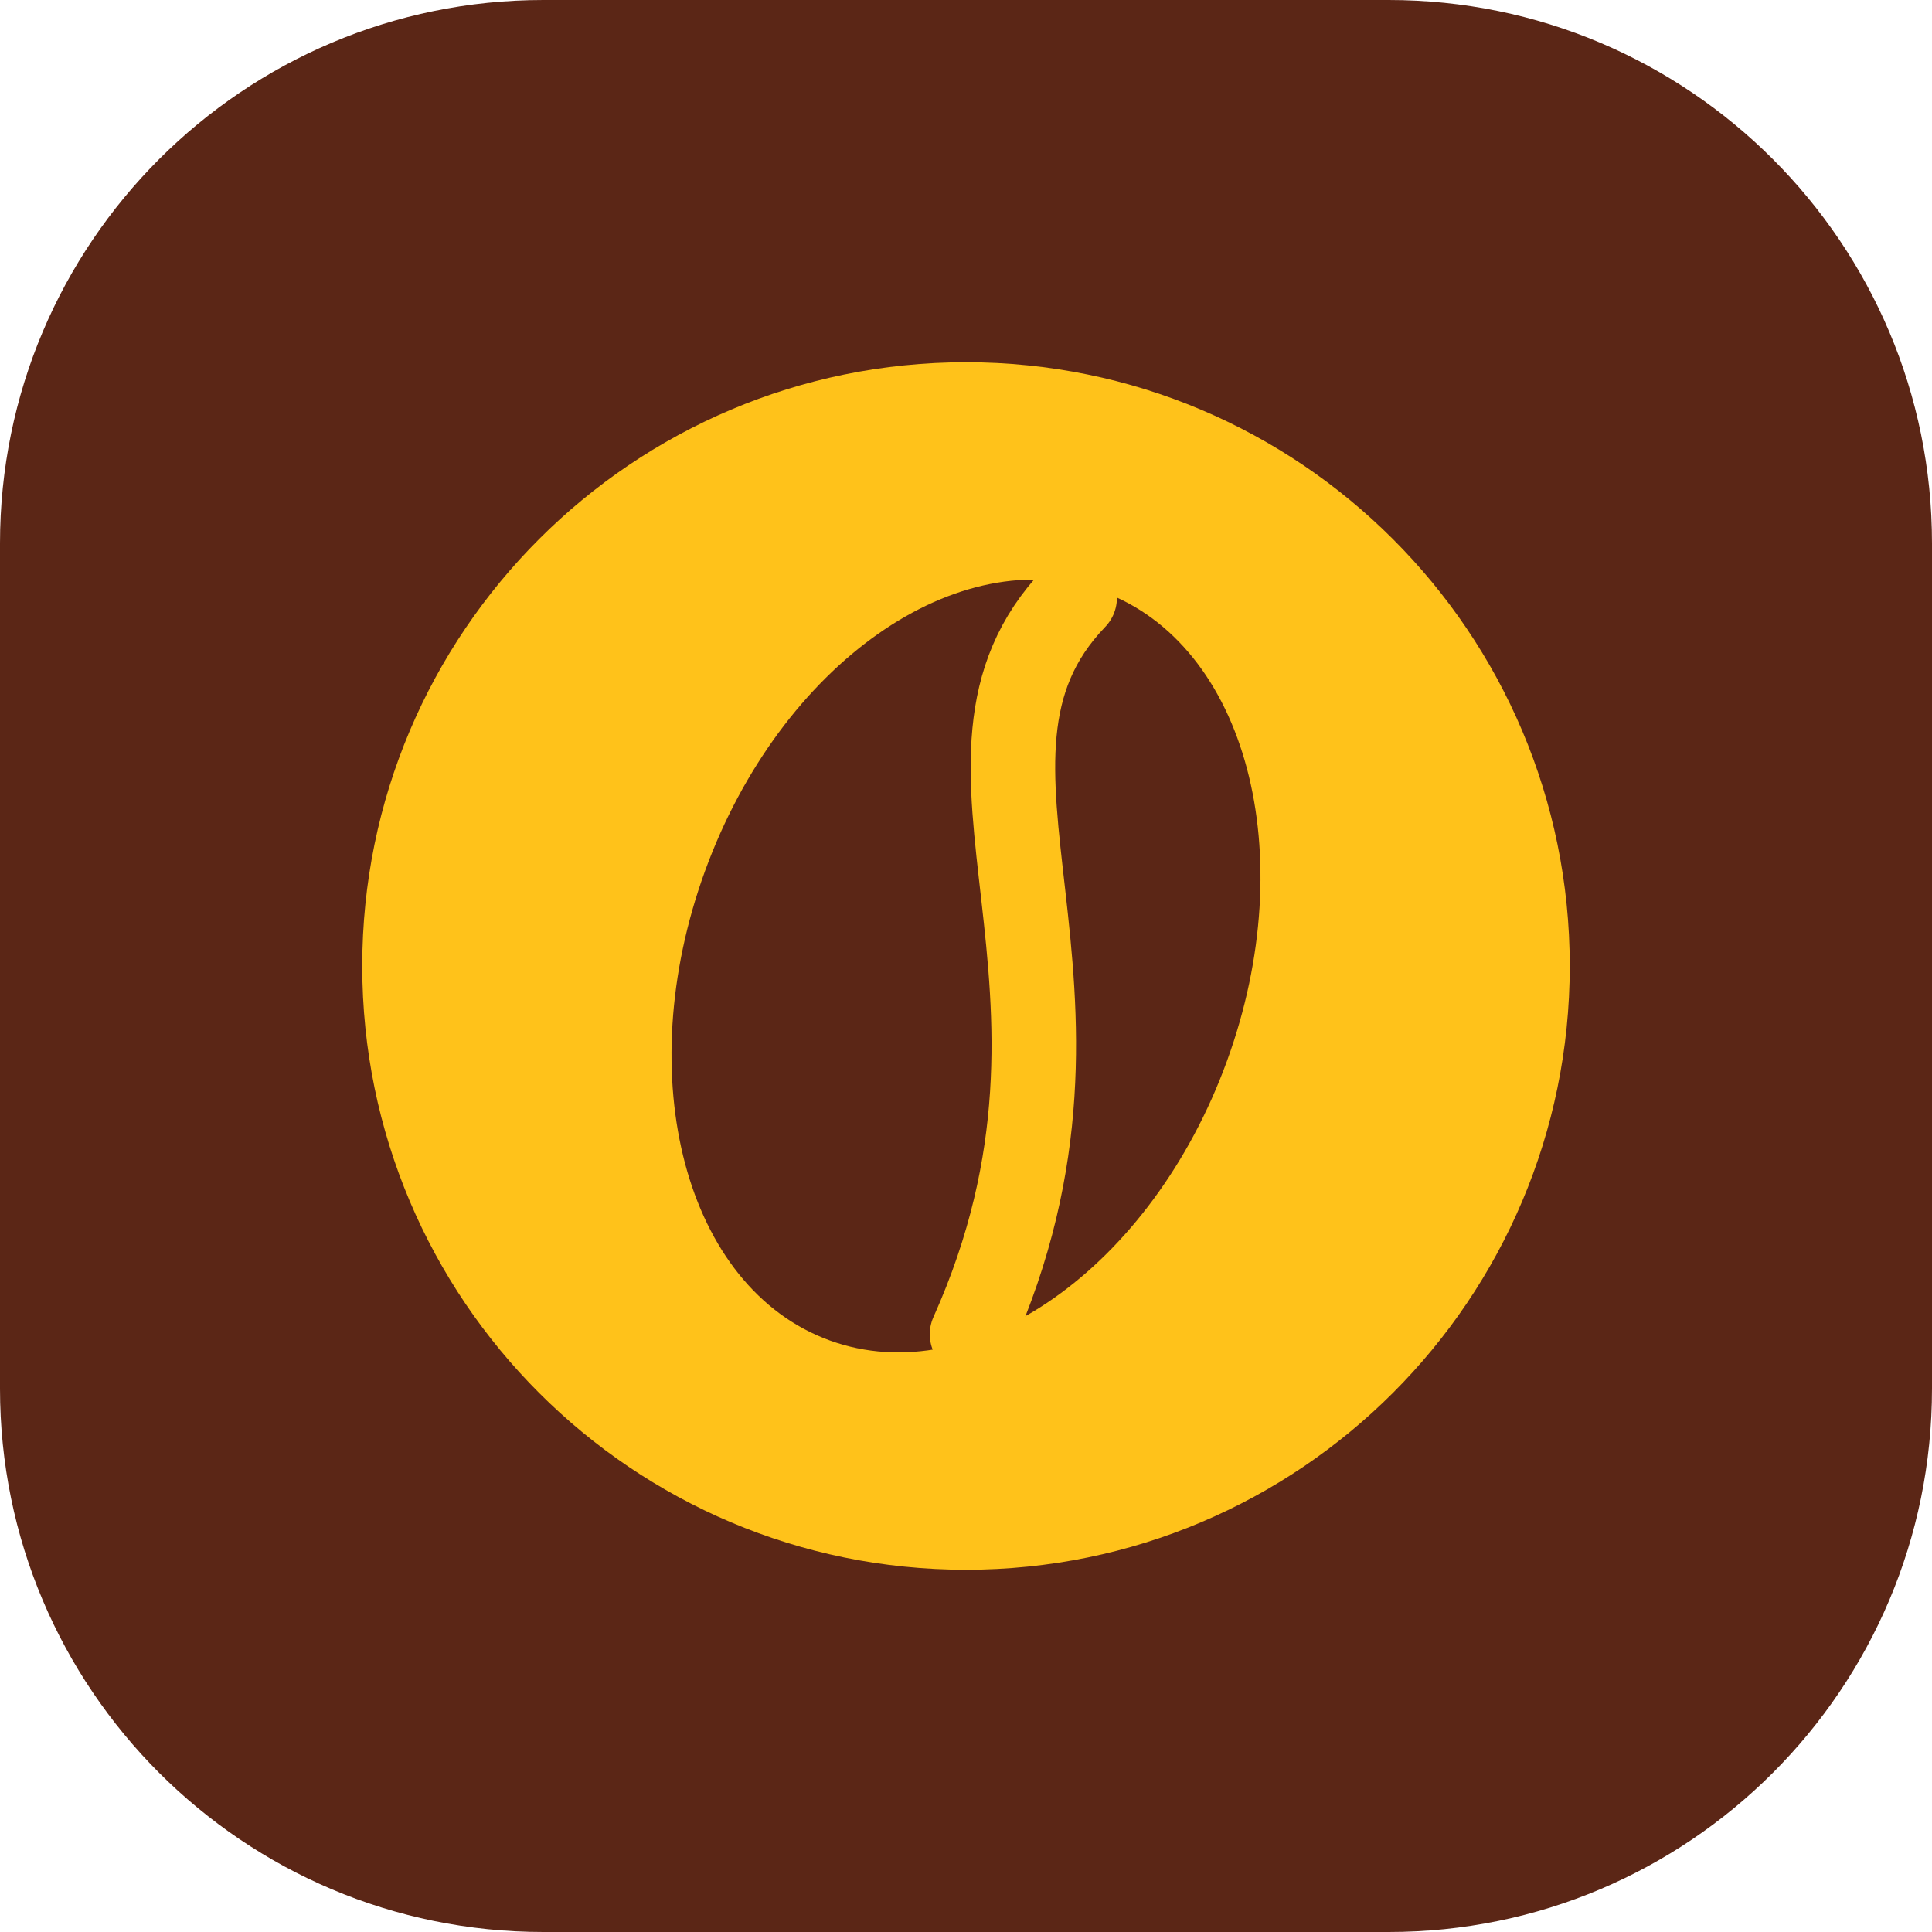
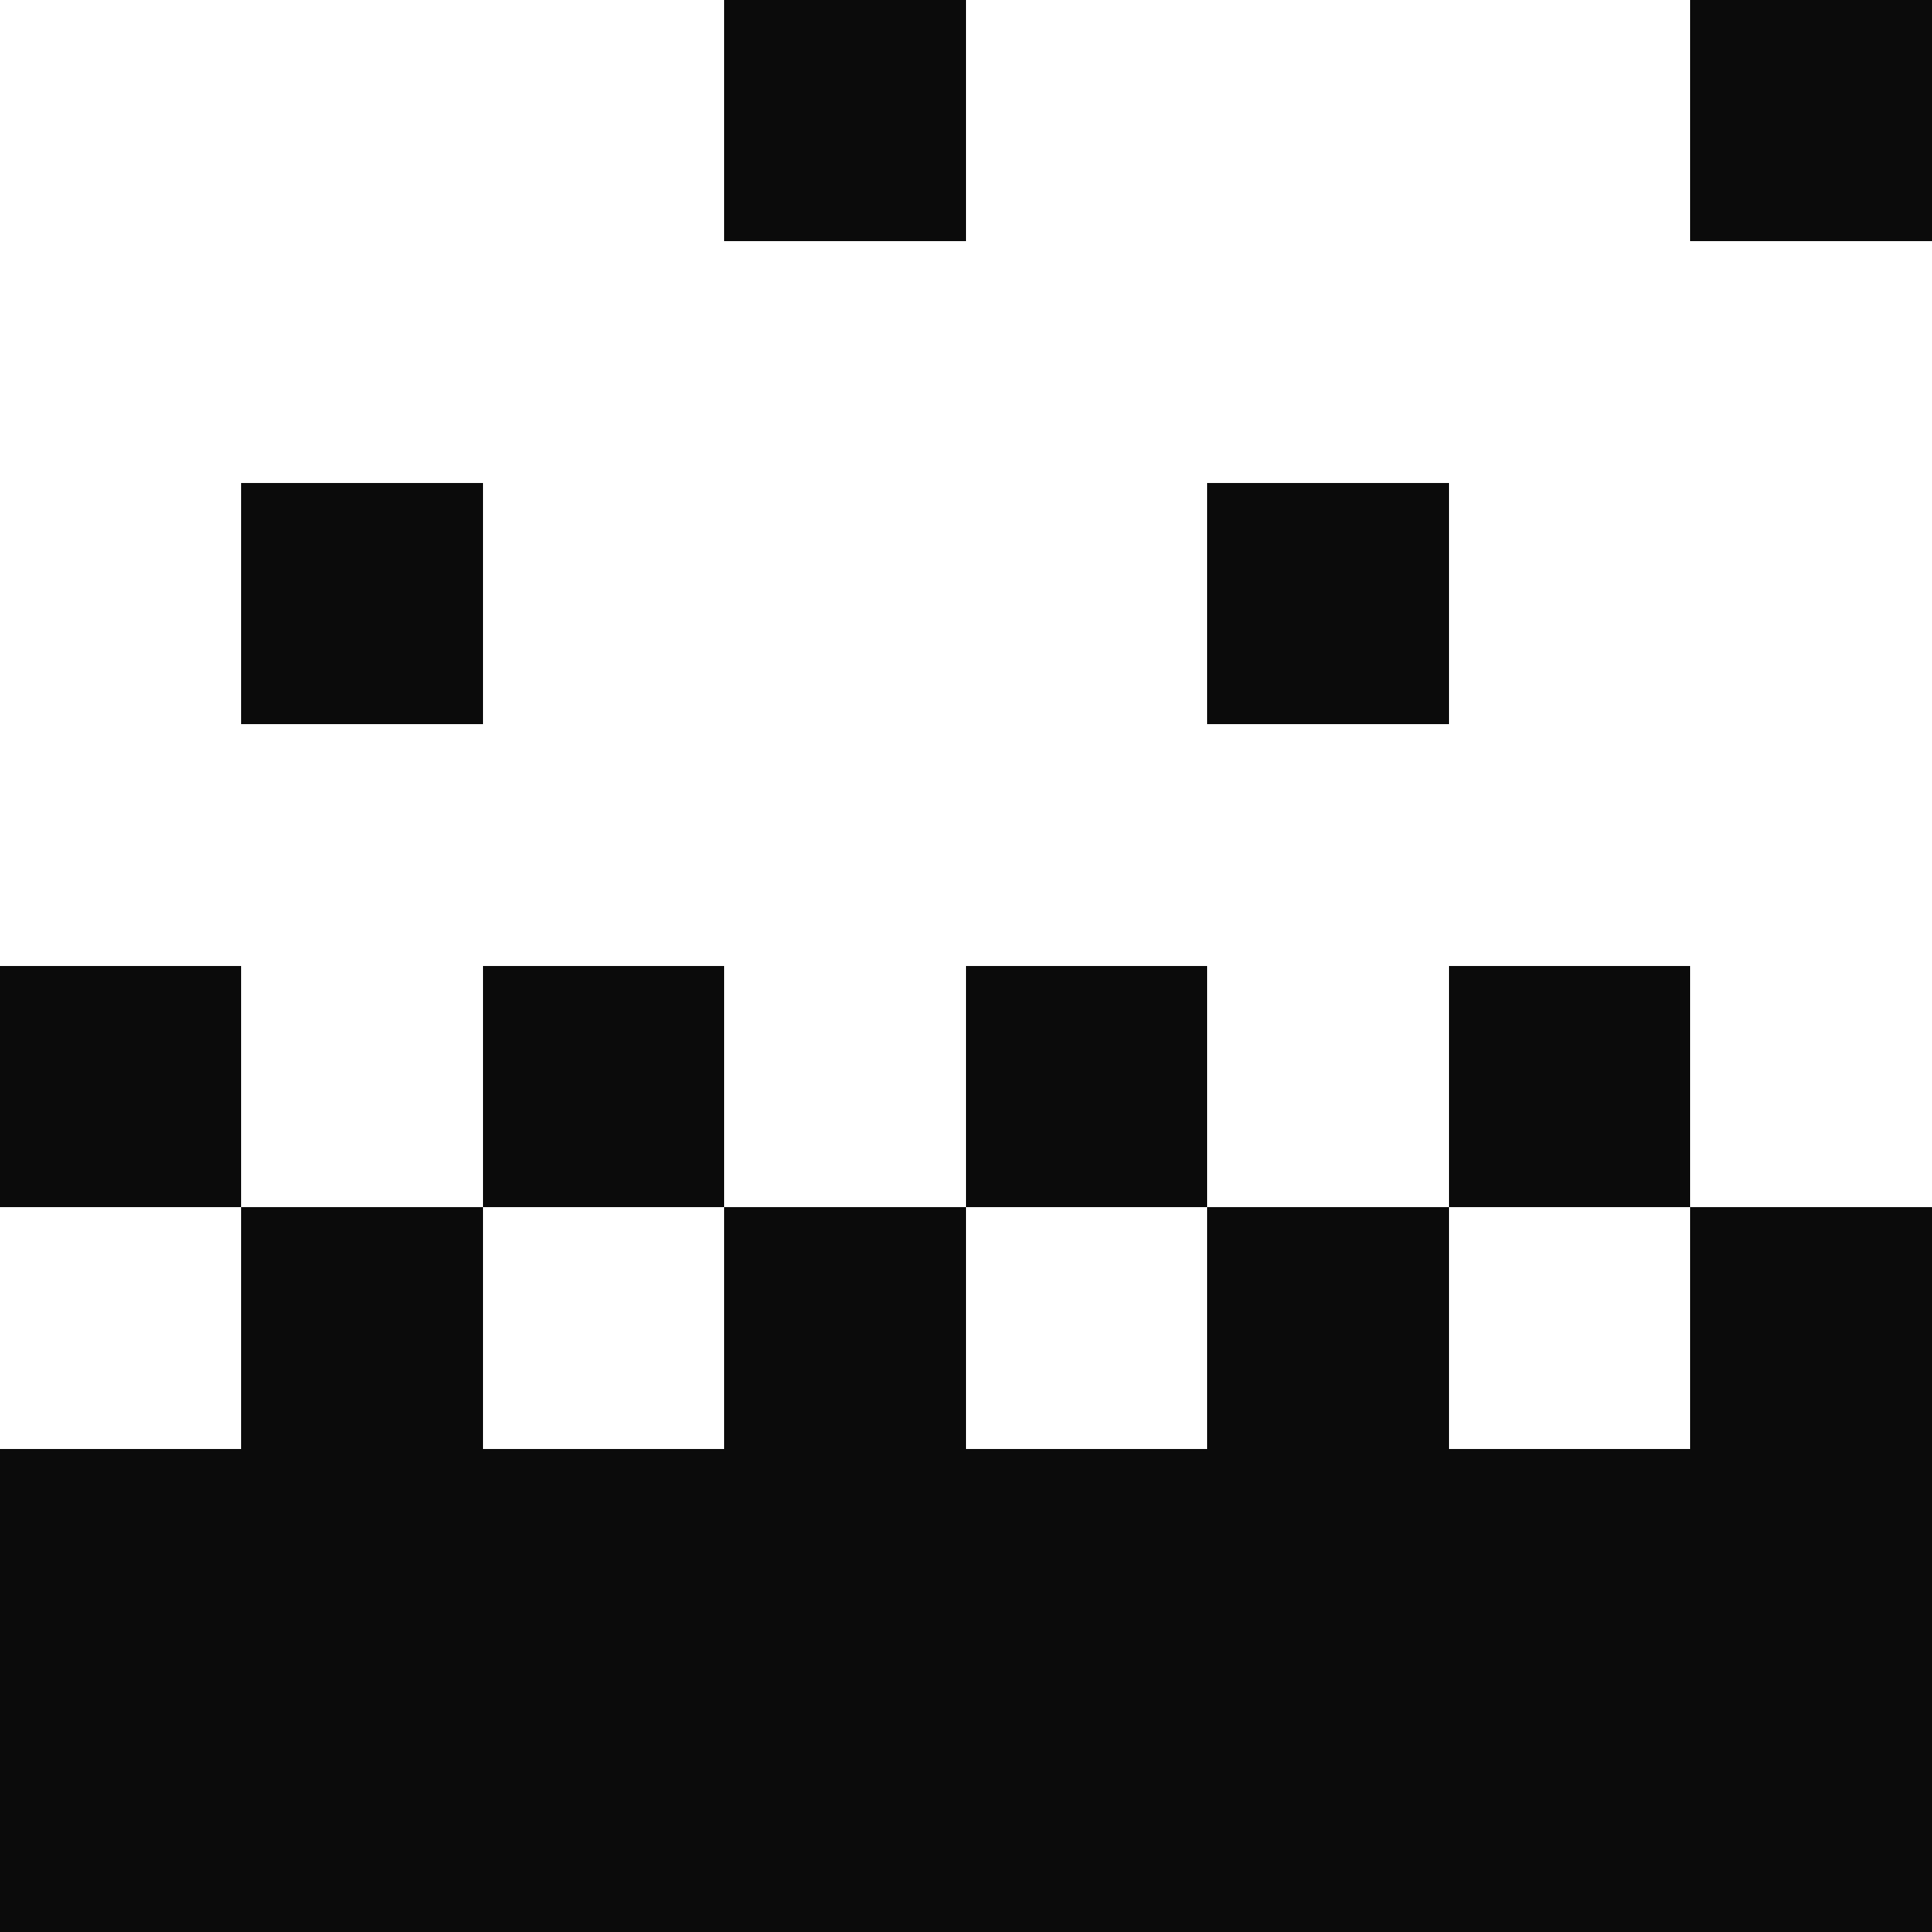
- <svg xmlns="http://www.w3.org/2000/svg" viewBox="0 0 32 32">
-   <rect width="32" height="32" rx="9" fill="#5b2616" />
-   <circle cx="16" cy="16" r="10" fill="#ffc21a" />
-   <ellipse cx="16" cy="16" rx="4.6" ry="6.6" transform="rotate(20 16 16)" fill="#5b2616" />
-   <path d="M17.8 9.9c-2.6 2.7 0.9 6.4-1.7 12.2" fill="none" stroke="#ffc21a" stroke-width="1.4" stroke-linecap="round" />
+ <svg xmlns="http://www.w3.org/2000/svg" viewBox="0 0 16 16" shape-rendering="crispEdges">
+   <style>rect{fill:#0b0b0b}@media (prefers-color-scheme:dark){rect{fill:#f4f4f4}}</style>
+   <rect x="0" y="12" width="16" height="4" />
+   <rect x="0" y="8" width="2" height="2" />
+   <rect x="4" y="8" width="2" height="2" />
+   <rect x="8" y="8" width="2" height="2" />
+   <rect x="12" y="8" width="2" height="2" />
+   <rect x="2" y="10" width="2" height="2" />
+   <rect x="6" y="10" width="2" height="2" />
+   <rect x="10" y="10" width="2" height="2" />
+   <rect x="14" y="10" width="2" height="2" />
+   <rect x="2" y="4" width="2" height="2" />
+   <rect x="10" y="4" width="2" height="2" />
+   <rect x="6" y="0" width="2" height="2" />
+   <rect x="14" y="0" width="2" height="2" />
</svg>
